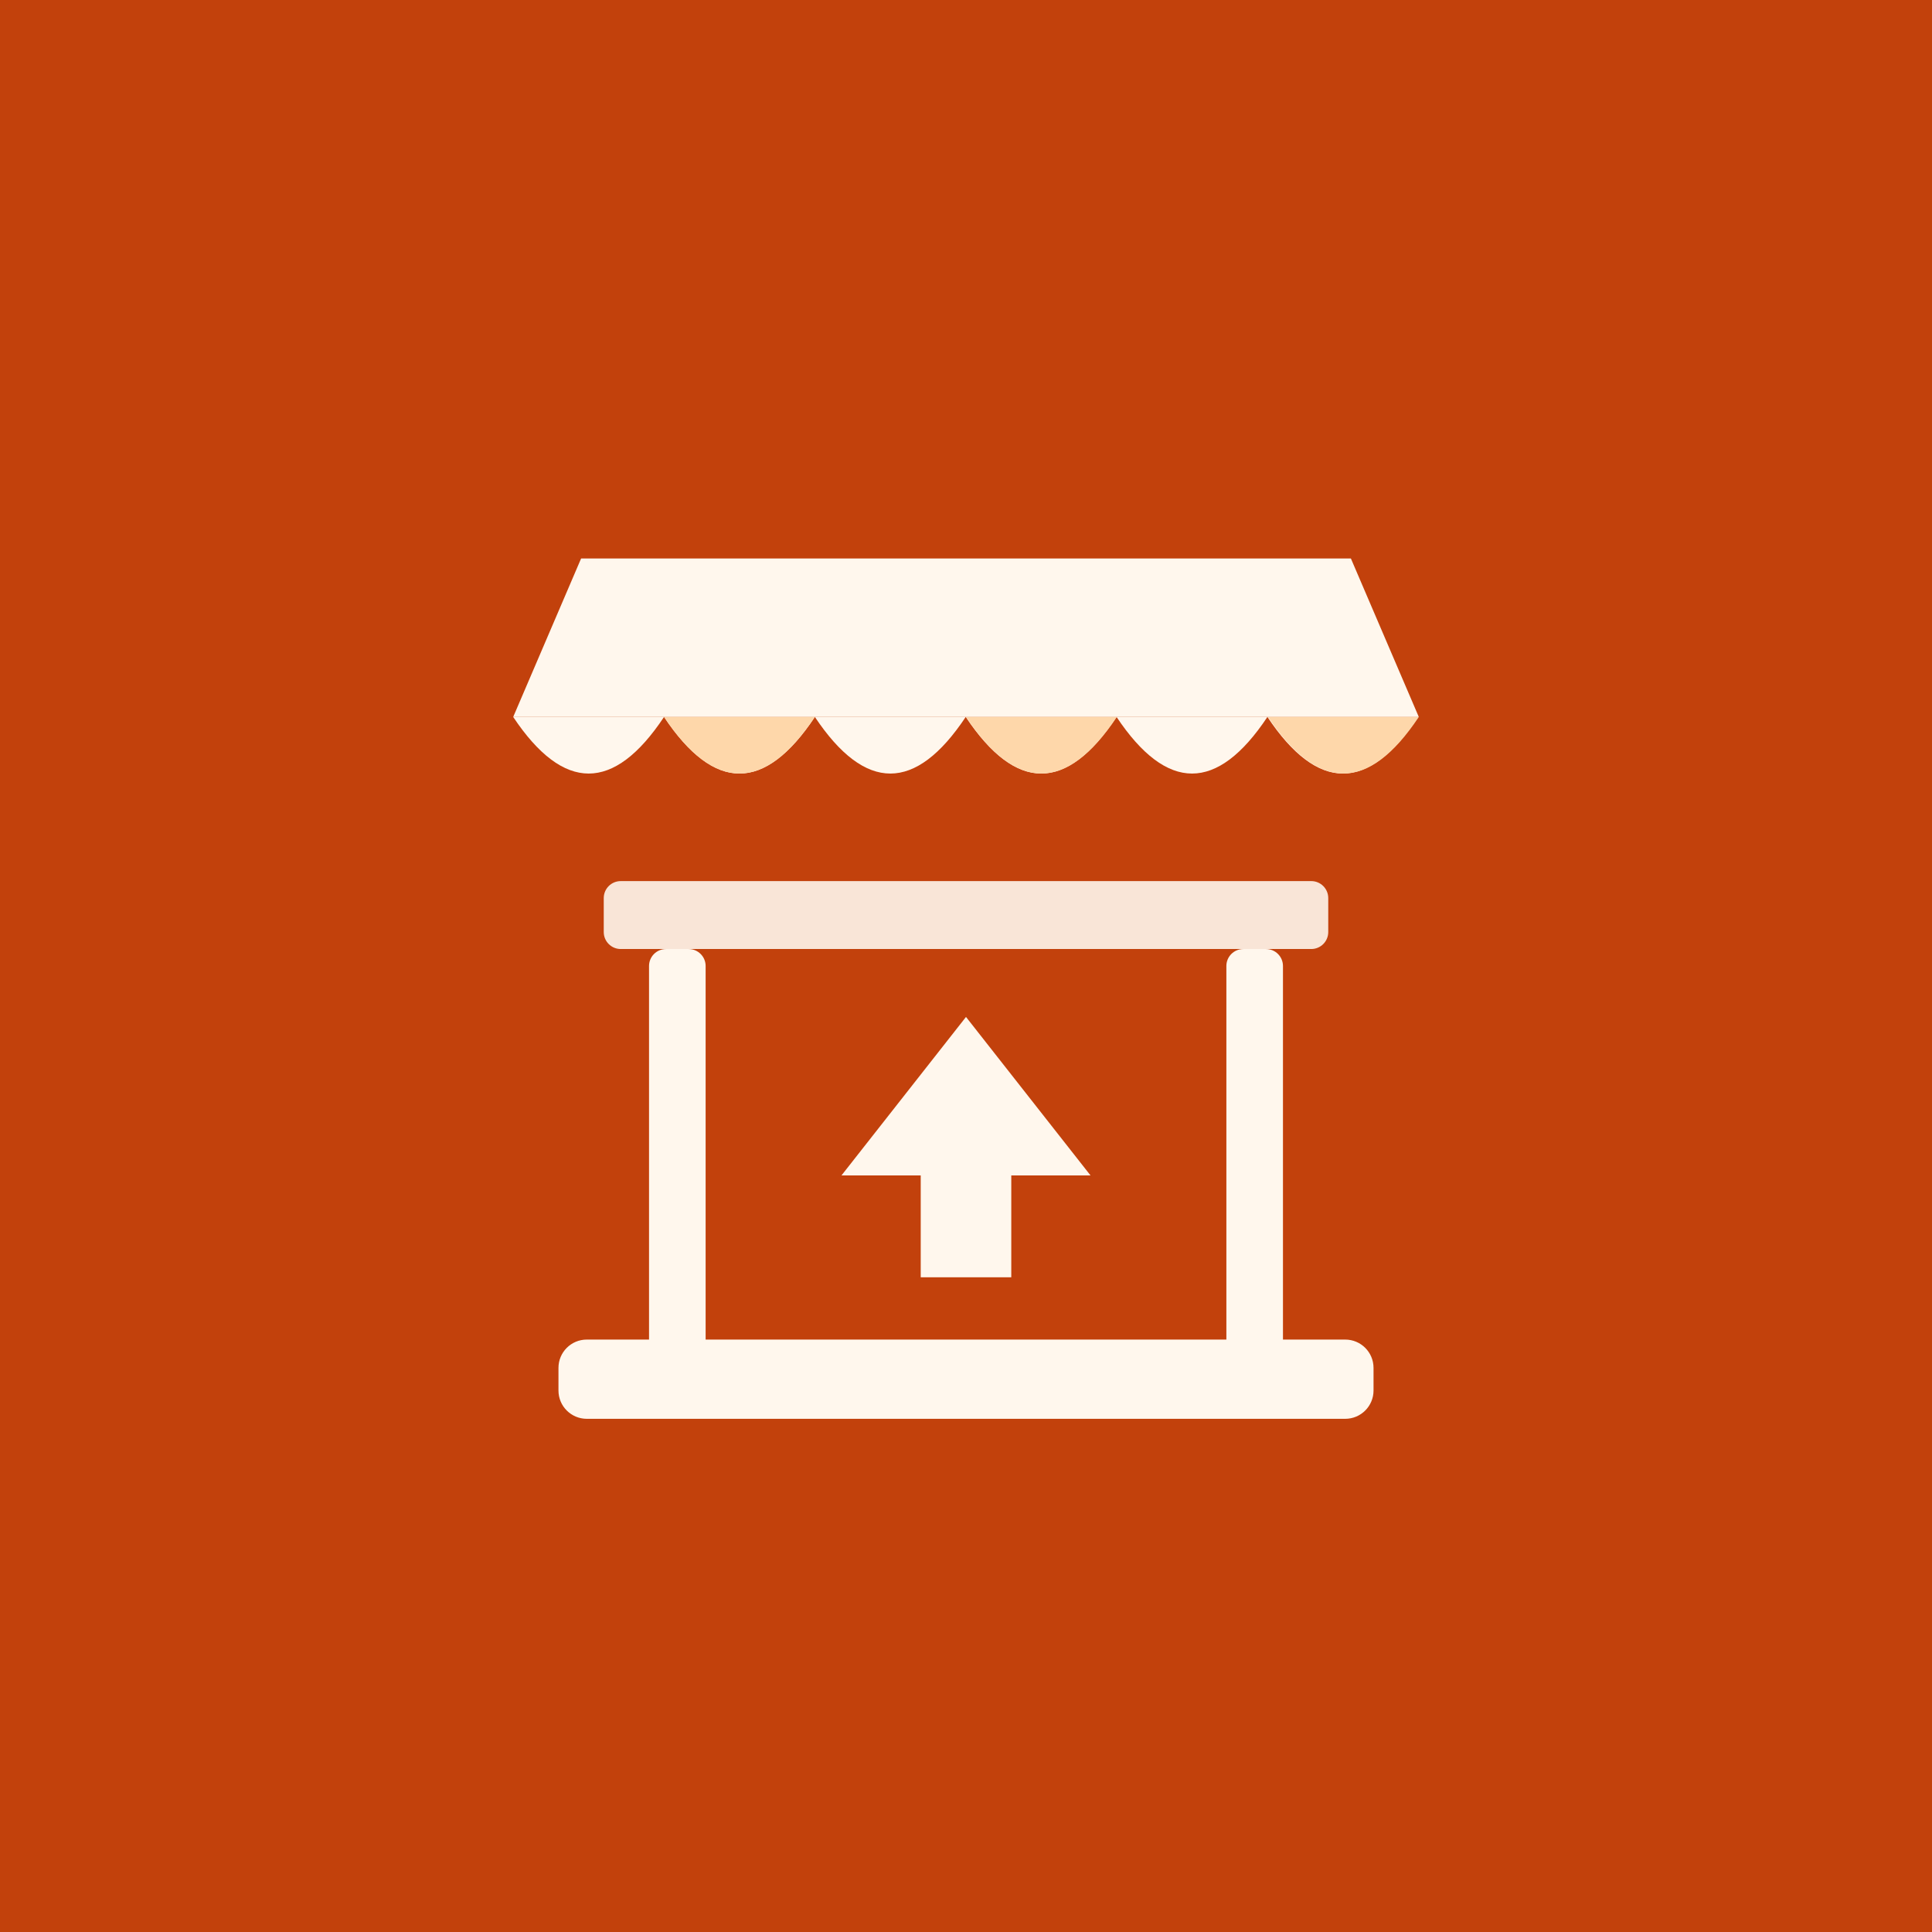
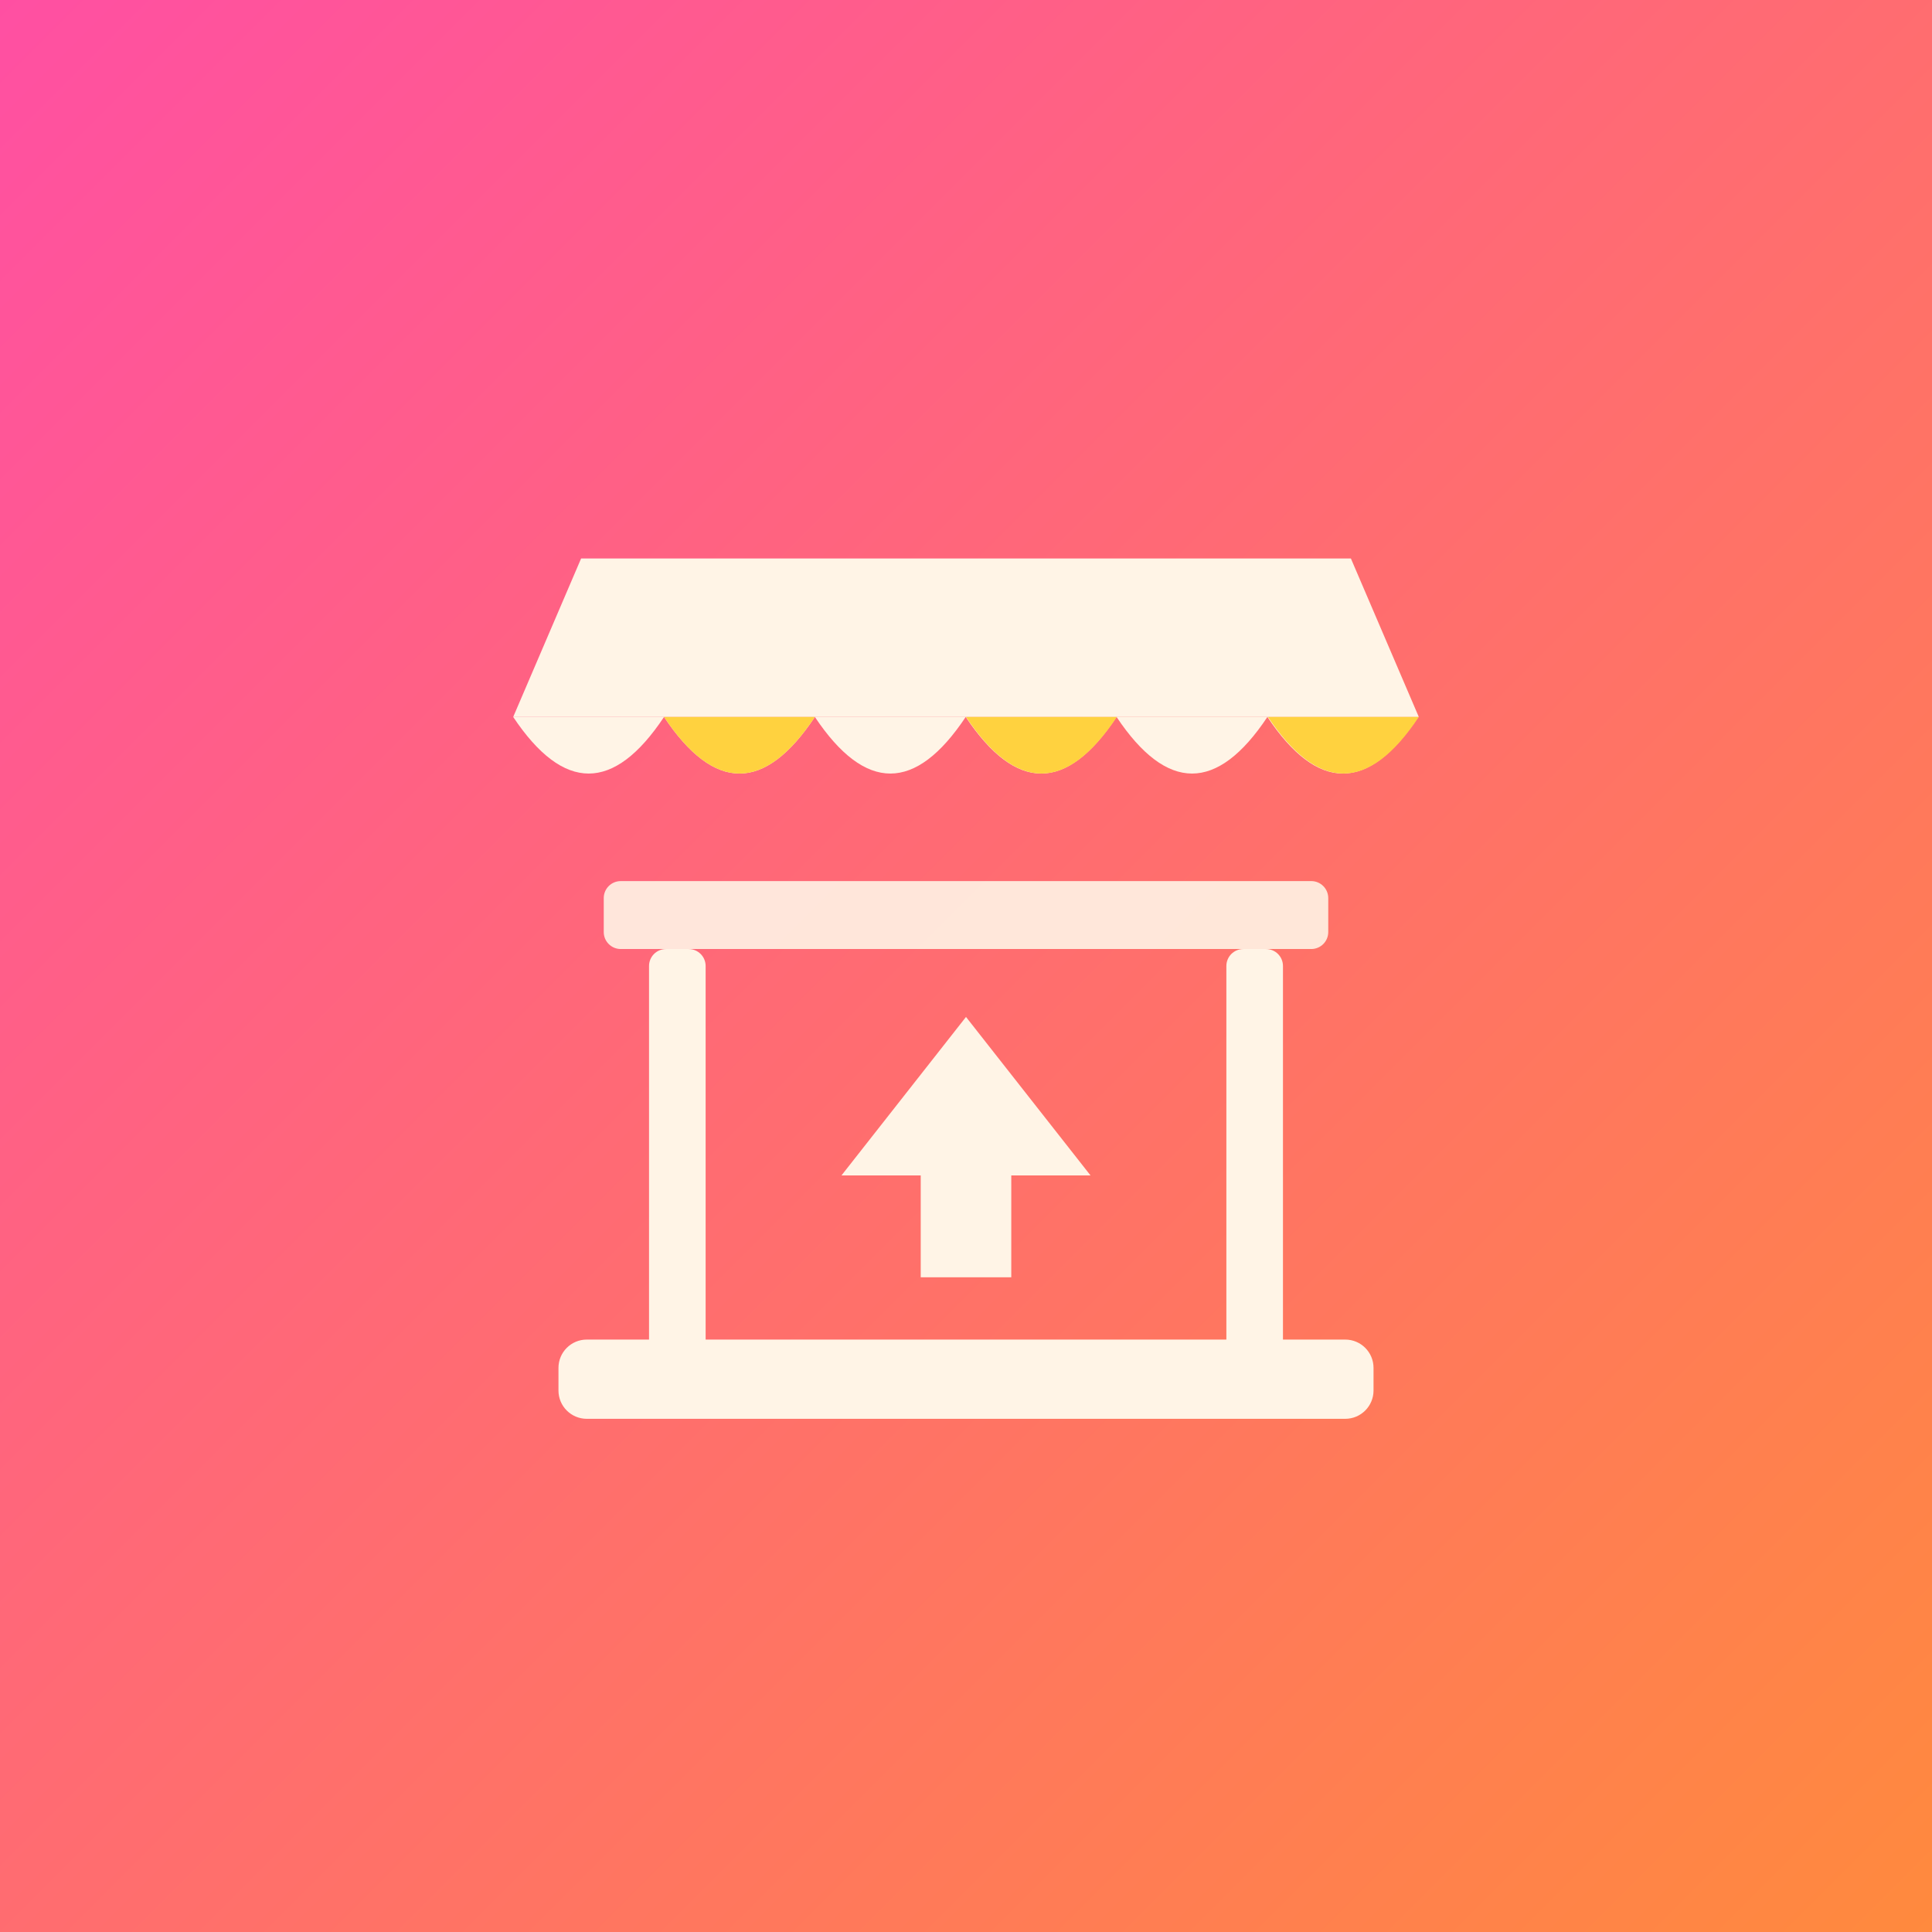
<svg xmlns="http://www.w3.org/2000/svg" viewBox="0 0 512 512">
-   <rect width="512" height="512" fill="#c2410c" />
+   <defs>
+     <linearGradient id="g" x1="0" y1="0" x2="1" y2="1">
+       <stop offset="0" stop-color="#ff4fa3" />
+       <stop offset="1" stop-color="#ff8a3d" />
+     </linearGradient>
+   </defs>
+   <rect width="512" height="512" fill="url(#g)" />
  <g transform="translate(64 64) scale(.75)">
-     <path d="M96 168 L416 168 L392 112 L120 112 Z" fill="#fff7ed" />
-     <path d="M96 168 q26.7 40 53.3 0 q26.7 40 53.3 0 q26.7 40 53.3 0 q26.7 40 53.3 0 q26.7 40 53.3 0 q26.7 40 53.3 0" fill="#fff7ed" />
-     <path d="M149.3 168 q26.7 40 53.3 0 M256 168 q26.7 40 53.3 0 M362.7 168 q26.7 40 53.3 0" fill="#fed7aa" />
-     <rect x="128" y="226" width="256" height="24" rx="6" fill="#fff7ed" opacity=".9" />
-     <rect x="144" y="250" width="20" height="150" rx="6" fill="#fff7ed" />
-     <rect x="348" y="250" width="20" height="150" rx="6" fill="#fff7ed" />
-     <rect x="112" y="388" width="288" height="28" rx="10" fill="#fff7ed" />
-     <path d="M256 274 L300 330 L272 330 L272 366 L240 366 L240 330 L212 330 Z" fill="#fff7ed" />
+     <path d="M96 168 L416 168 L392 112 L120 112 Z" fill="#fff4e6" />
+     <path d="M96 168 q26.7 40 53.3 0 q26.7 40 53.3 0 q26.7 40 53.3 0 q26.7 40 53.3 0 q26.7 40 53.3 0 q26.7 40 53.3 0" fill="#fff4e6" />
+     <path d="M149.3 168 q26.7 40 53.3 0 M256 168 q26.7 40 53.3 0 M362.7 168 q26.7 40 53.3 0" fill="#ffd23f" />
+     <rect x="128" y="226" width="256" height="24" rx="6" fill="#fff4e6" opacity=".9" />
+     <rect x="144" y="250" width="20" height="150" rx="6" fill="#fff4e6" />
+     <rect x="348" y="250" width="20" height="150" rx="6" fill="#fff4e6" />
+     <rect x="112" y="388" width="288" height="28" rx="10" fill="#fff4e6" />
+     <path d="M256 274 L300 330 L272 330 L272 366 L240 366 L240 330 L212 330 Z" fill="#fff4e6" />
  </g>
</svg>
